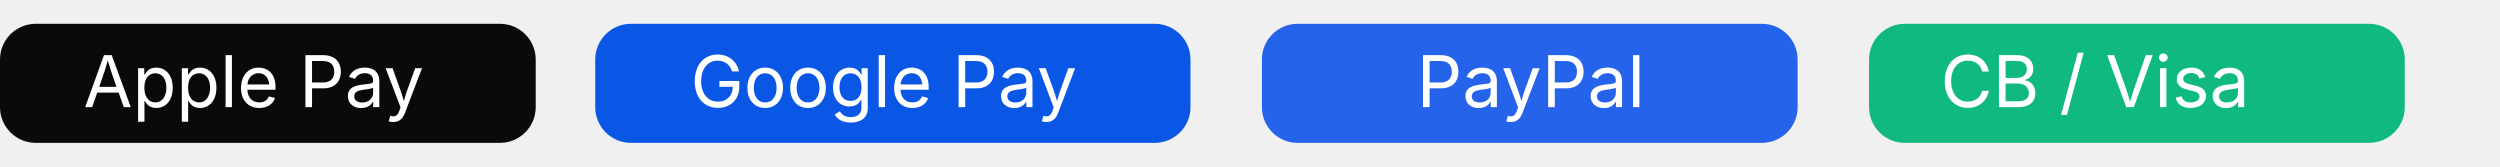
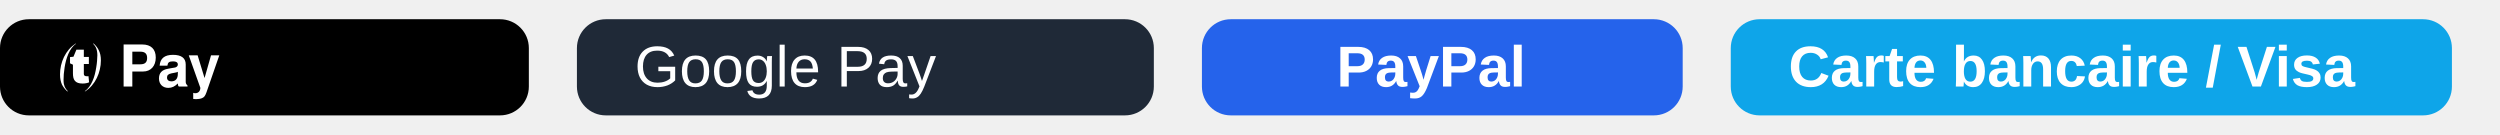
- <svg xmlns="http://www.w3.org/2000/svg" width="420" height="28" viewBox="0 0 420 28" aria-label="Payments">
-   <rect x="0" y="4" width="90" height="20" rx="6" fill="#0a0a0a" />
-   <text x="14" y="18" font-family="Inter, Arial" font-size="12" fill="#fff">Apple Pay</text>
-   <rect x="100" y="4" width="100" height="20" rx="6" fill="#0a57e6" />
-   <text x="116" y="18" font-family="Inter, Arial" font-size="12" fill="#fff">Google Pay</text>
-   <rect x="212" y="4" width="90" height="20" rx="6" fill="#2563eb" />
-   <text x="238" y="18" font-family="Inter, Arial" font-size="12" fill="#fff">PayPal</text>
-   <rect x="314" y="4" width="90" height="20" rx="6" fill="#10b981" />
-   <text x="326" y="18" font-family="Inter, Arial" font-size="12" fill="#fff">CB / Visa</text>
+ <svg xmlns="http://www.w3.org/2000/svg" width="520" height="28" viewBox="0 0 520 28" aria-label="Payments">
+   <rect x="0" y="4" width="110" height="20" rx="6" fill="#000000" />
+   <text x="12" y="18" font-family="-apple-system, Helvetica, Arial" font-weight="700" font-size="12" fill="#ffffff"> Pay</text>
+   <rect x="120" y="4" width="120" height="20" rx="6" fill="#1f2937" />
+   <text x="132" y="18" font-family="Arial, Helvetica, sans-serif" font-size="12" fill="#ffffff">Google Pay</text>
+   <rect x="250" y="4" width="100" height="20" rx="6" fill="#2563eb" />
+   <text x="278" y="18" font-family="Arial, Helvetica, sans-serif" font-weight="700" font-size="12" fill="#ffffff">PayPal</text>
+   <rect x="360" y="4" width="150" height="20" rx="6" fill="#0ea5e9" />
+   <text x="372" y="18" font-family="Arial, Helvetica, sans-serif" font-weight="700" font-size="12" fill="#ffffff">Carte bancaire / Visa</text>
</svg>
